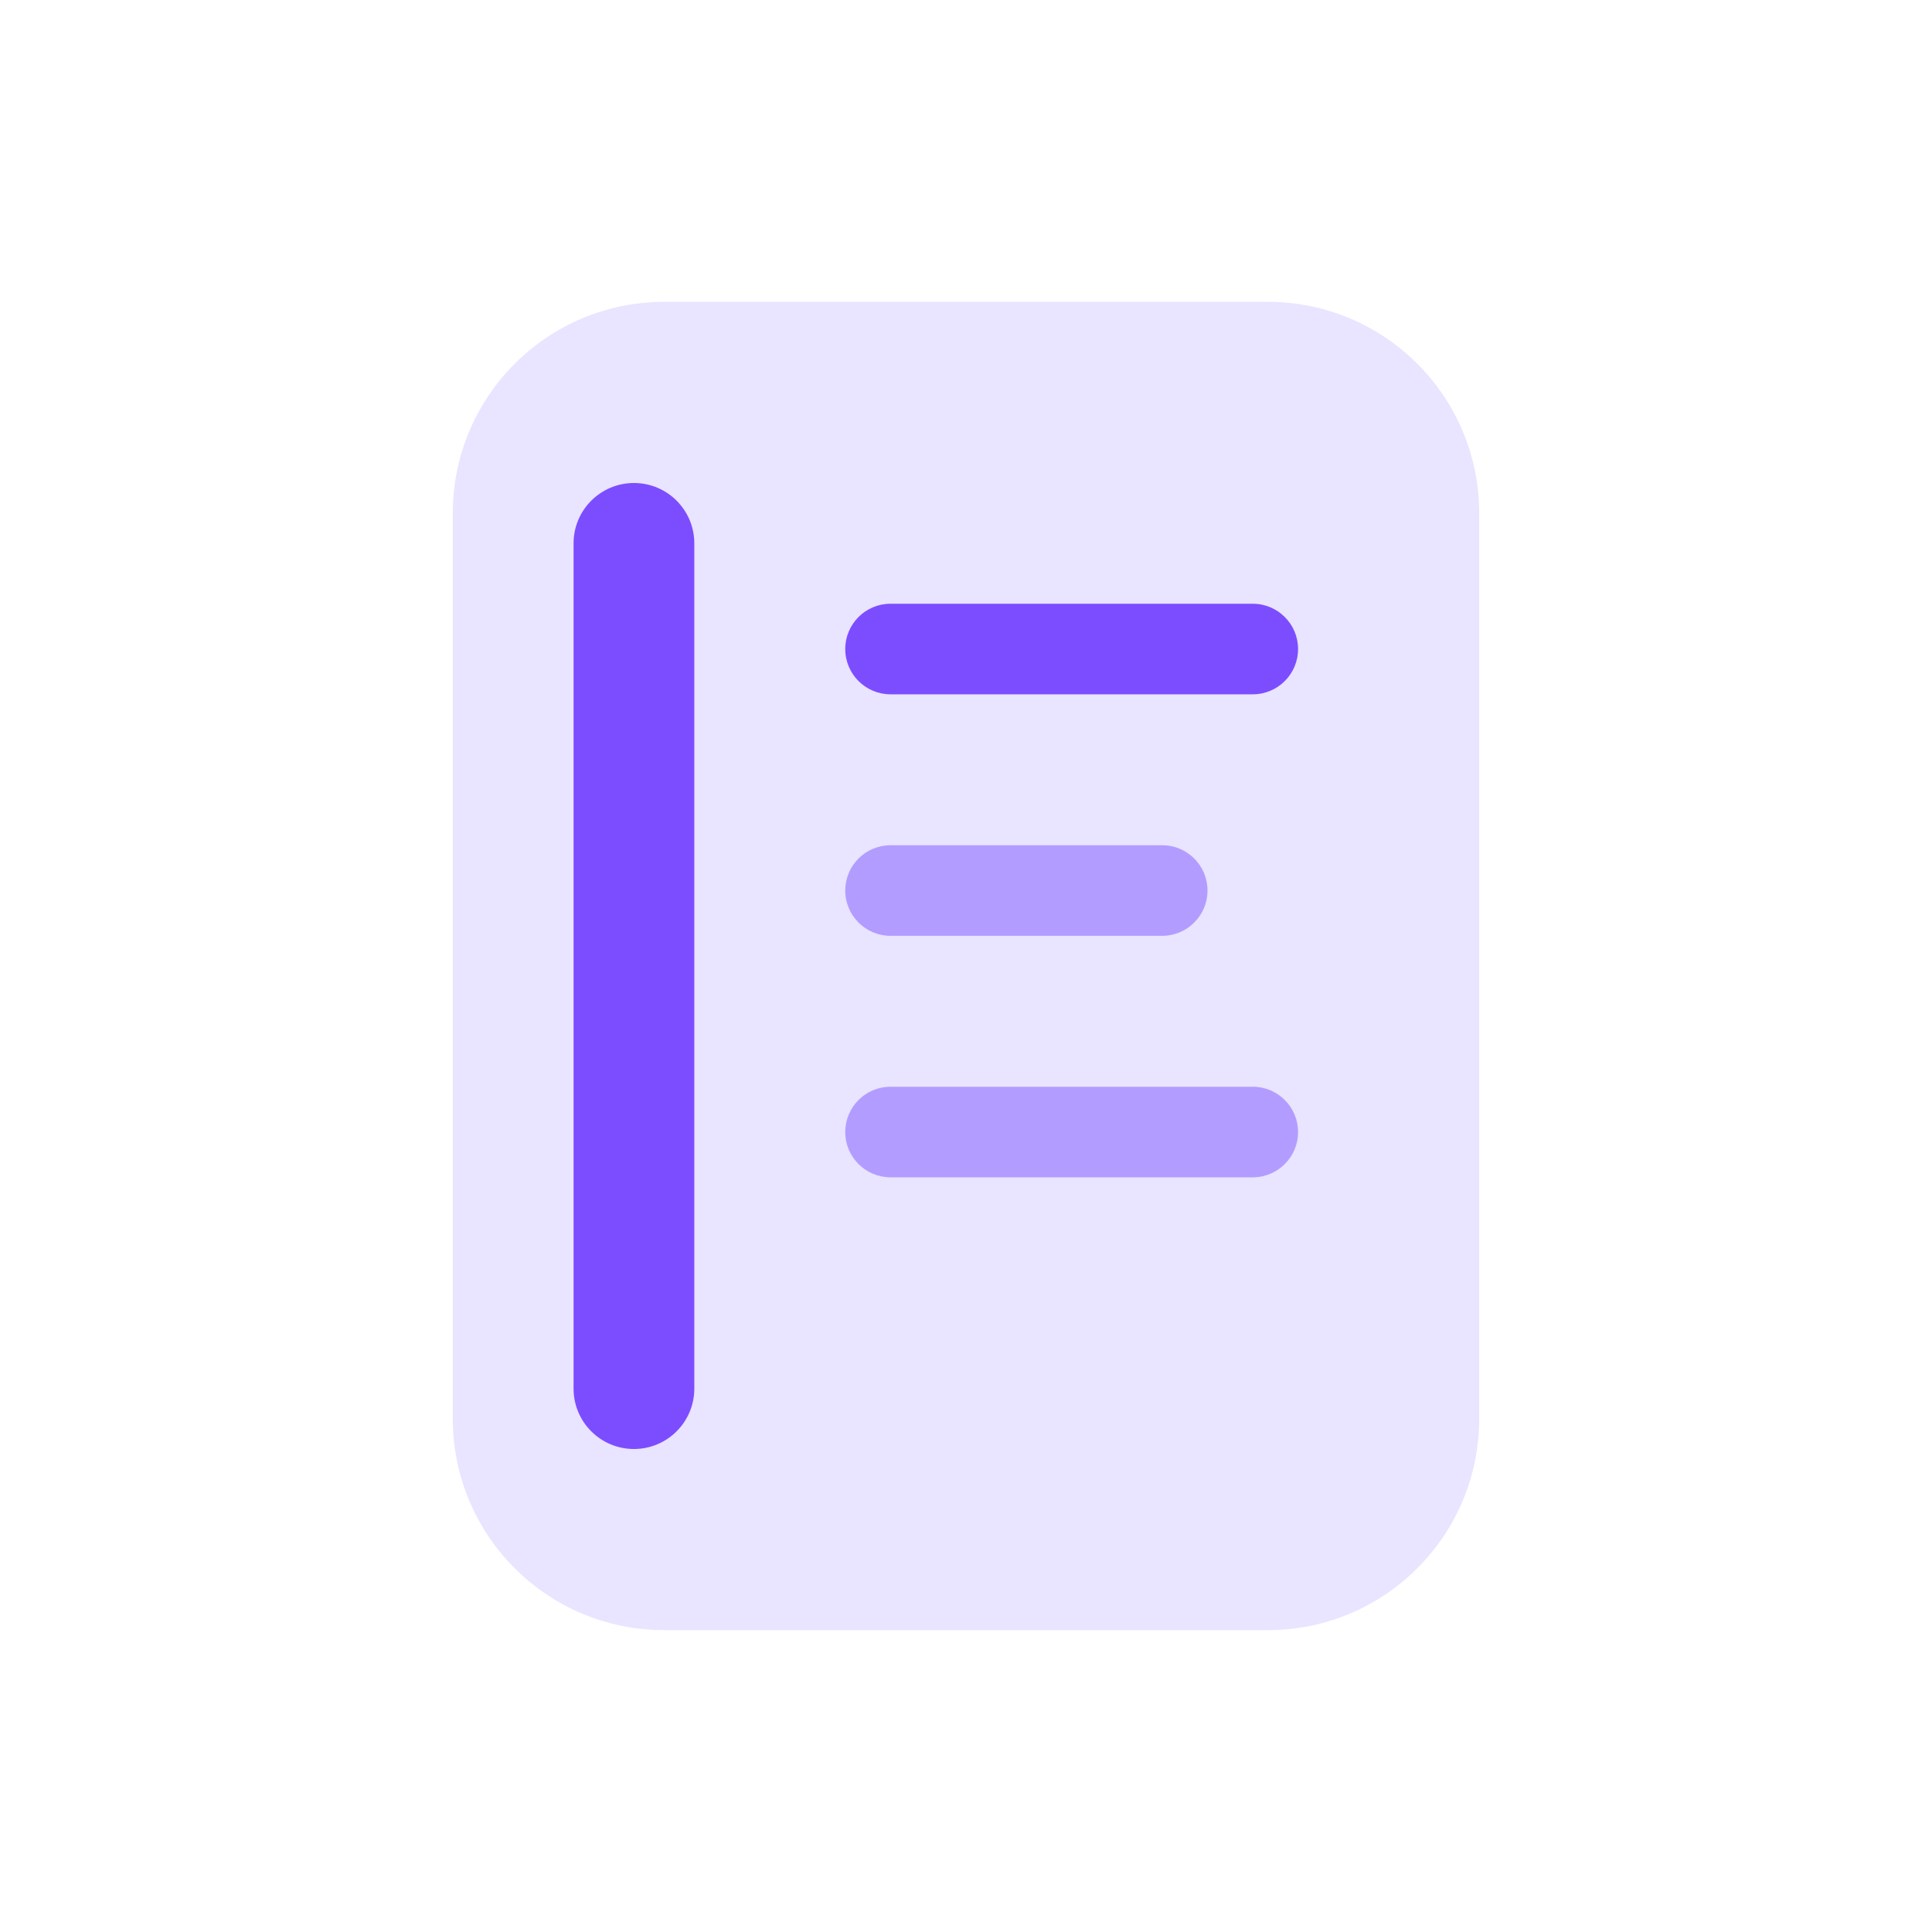
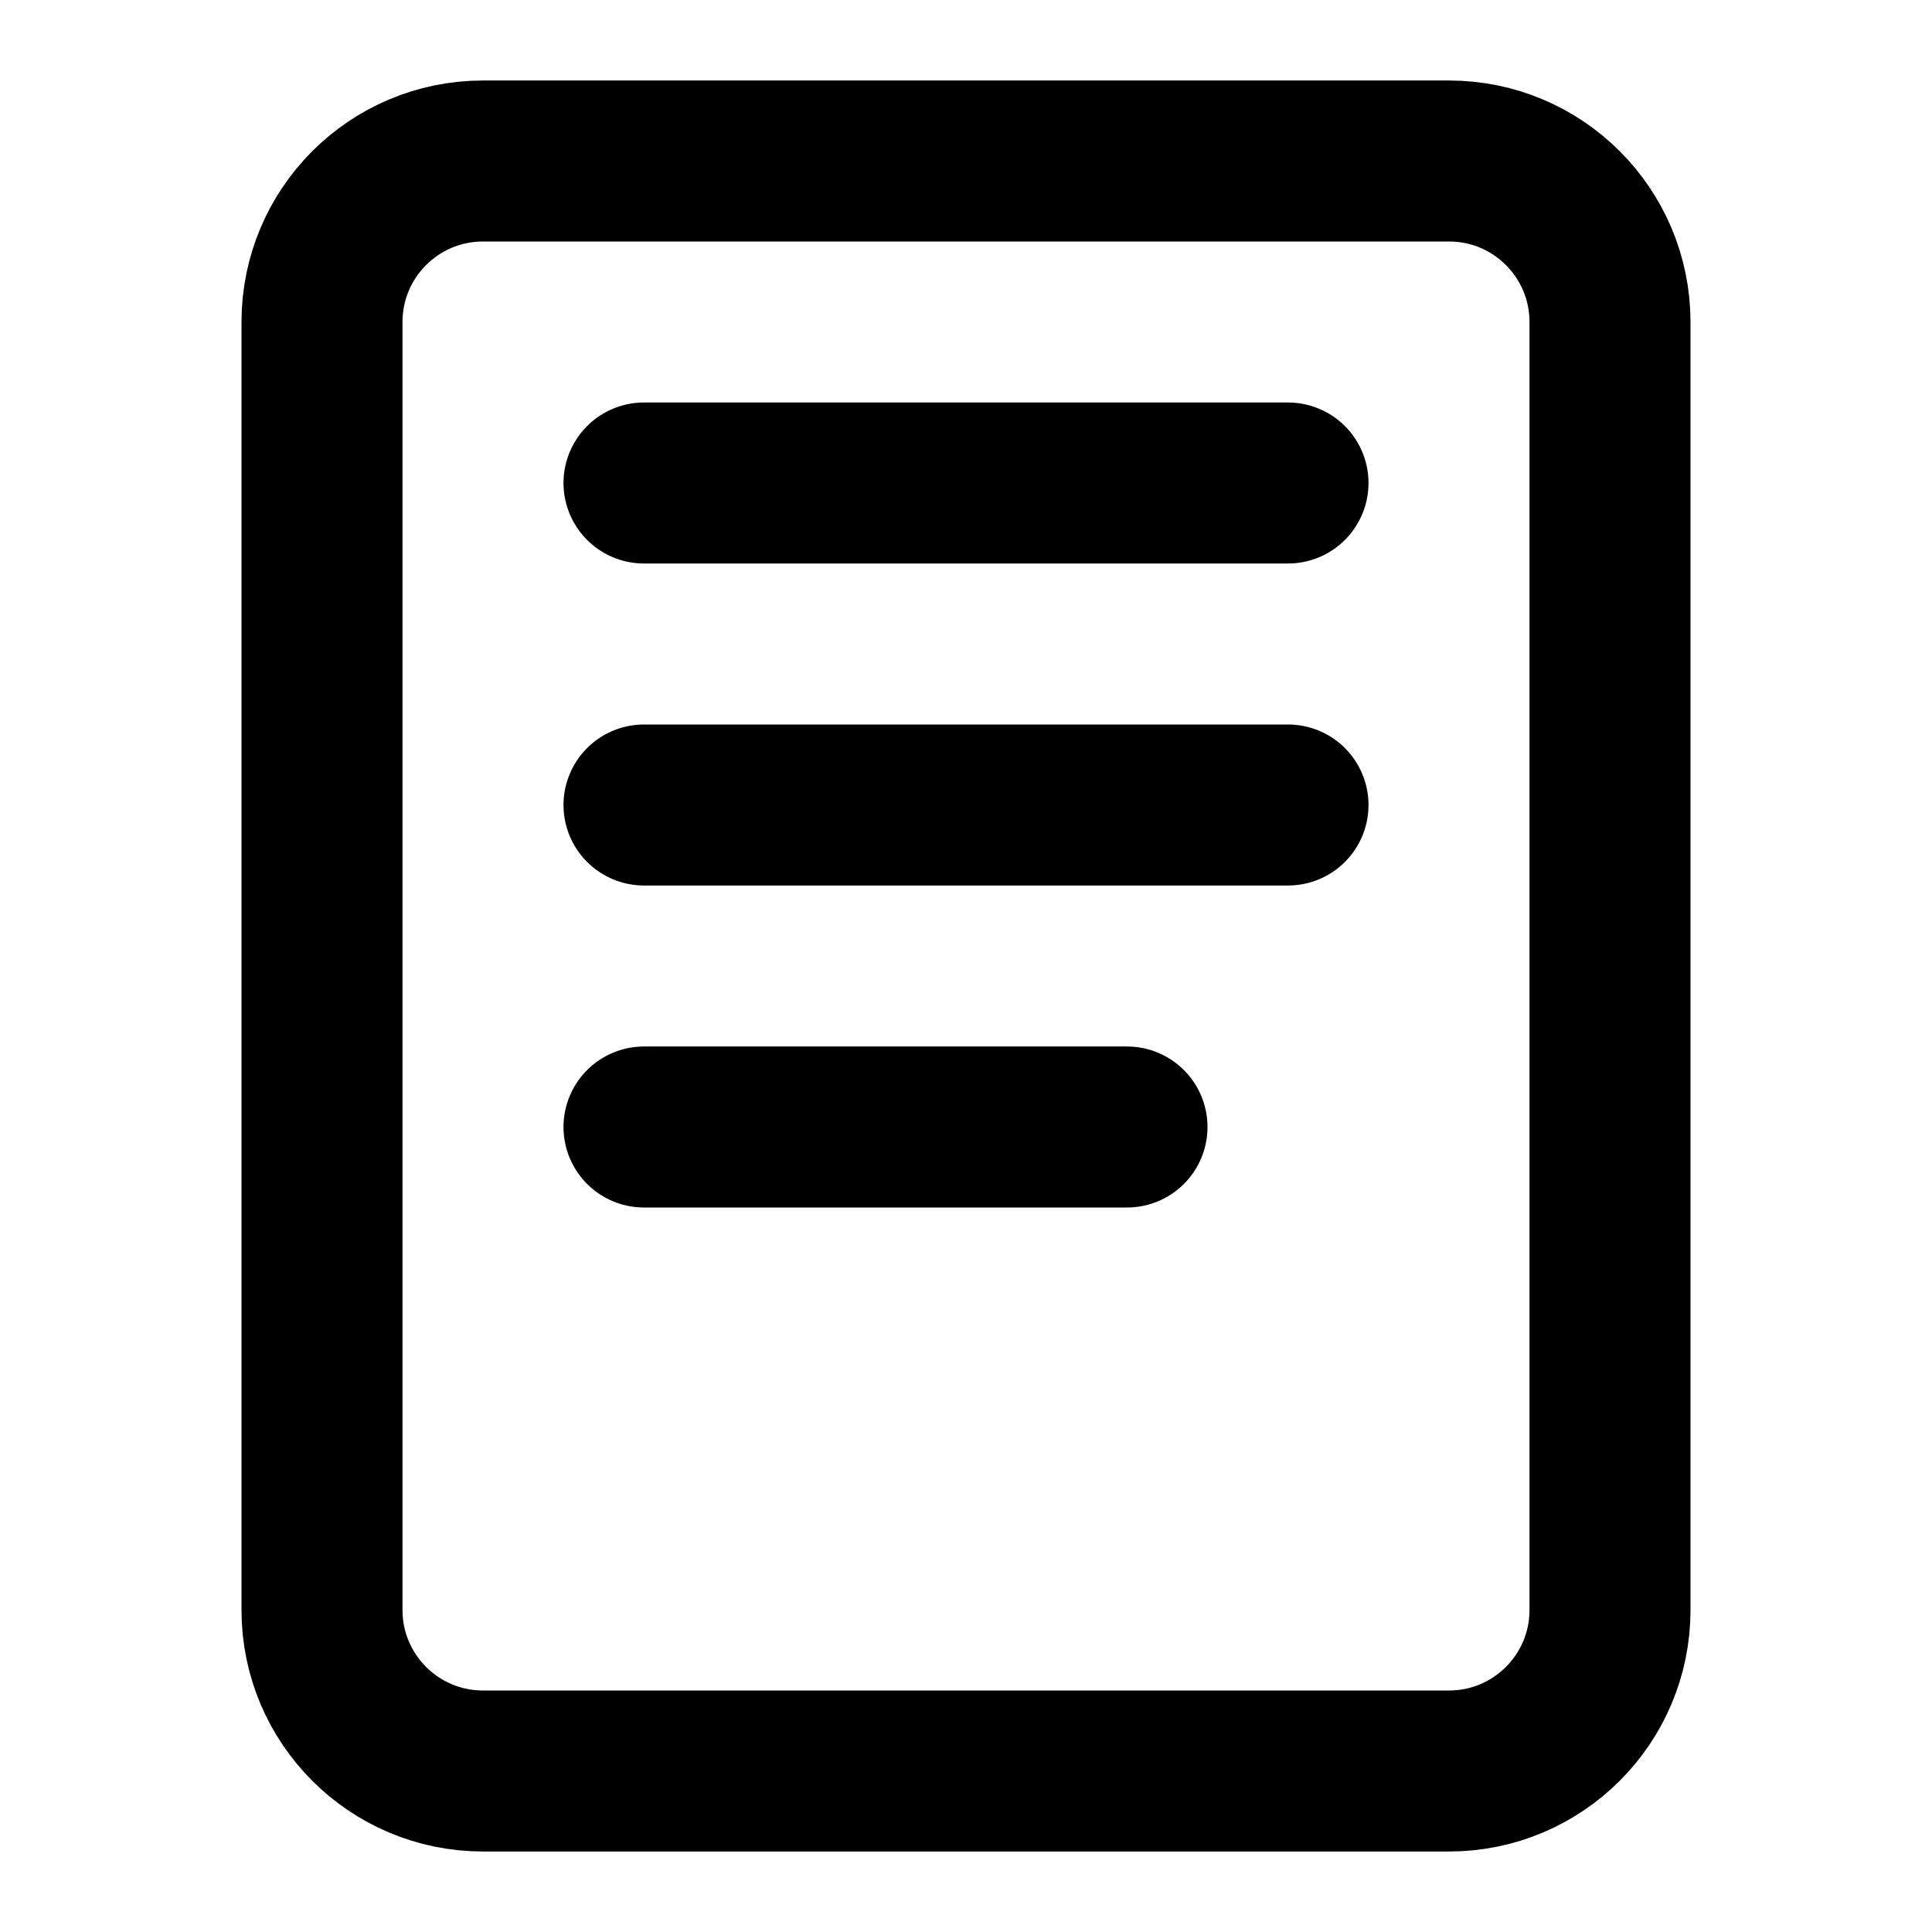
- <svg xmlns="http://www.w3.org/2000/svg" width="64" height="64" viewBox="0 0 64 64" fill="none">
-   <rect x="15" y="10" width="34" height="44" rx="7" fill="#E9E4FF" />
-   <rect x="19" y="16" width="4" height="32" rx="2" fill="#7C4DFF" />
-   <rect x="28" y="20" width="15" height="3" rx="1.5" fill="#7C4DFF" />
-   <rect x="28" y="28" width="12" height="3" rx="1.5" fill="#B39CFF" />
-   <rect x="28" y="36" width="15" height="3" rx="1.5" fill="#B39CFF" />
+ <svg xmlns="http://www.w3.org/2000/svg" width="24" height="24" viewBox="0 0 24 24" fill="none" stroke="currentColor" stroke-width="2" stroke-linecap="round" stroke-linejoin="round">
+   <rect x="4" y="2" width="16" height="20" rx="2" />
+   <line x1="8" y1="6" x2="16" y2="6" />
+   <line x1="8" y1="10" x2="16" y2="10" />
+   <line x1="8" y1="14" x2="14" y2="14" />
</svg>
